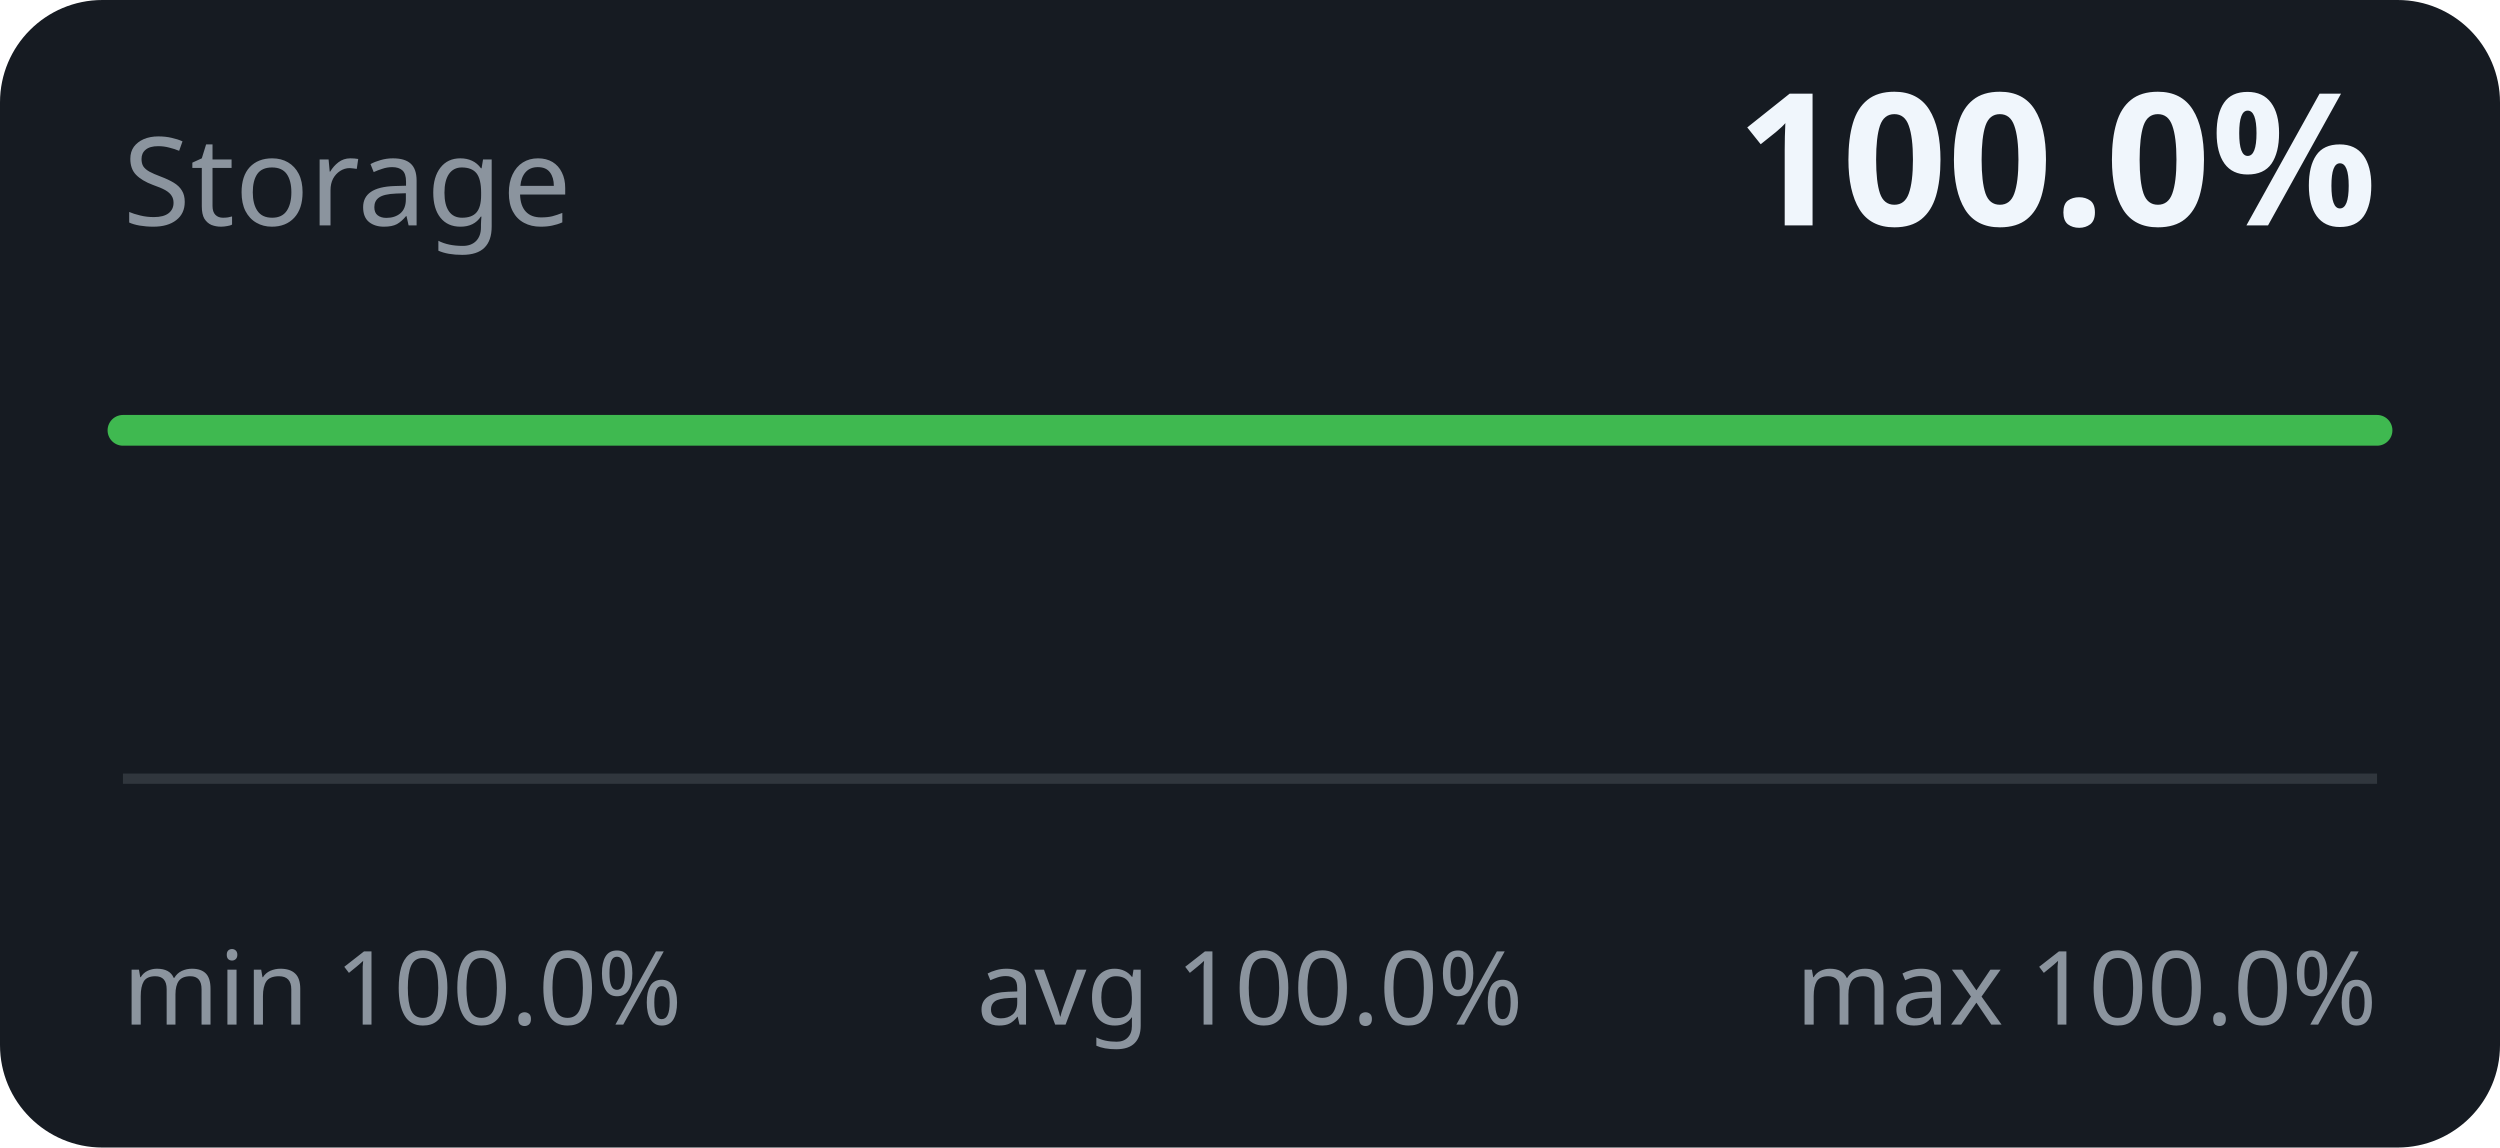
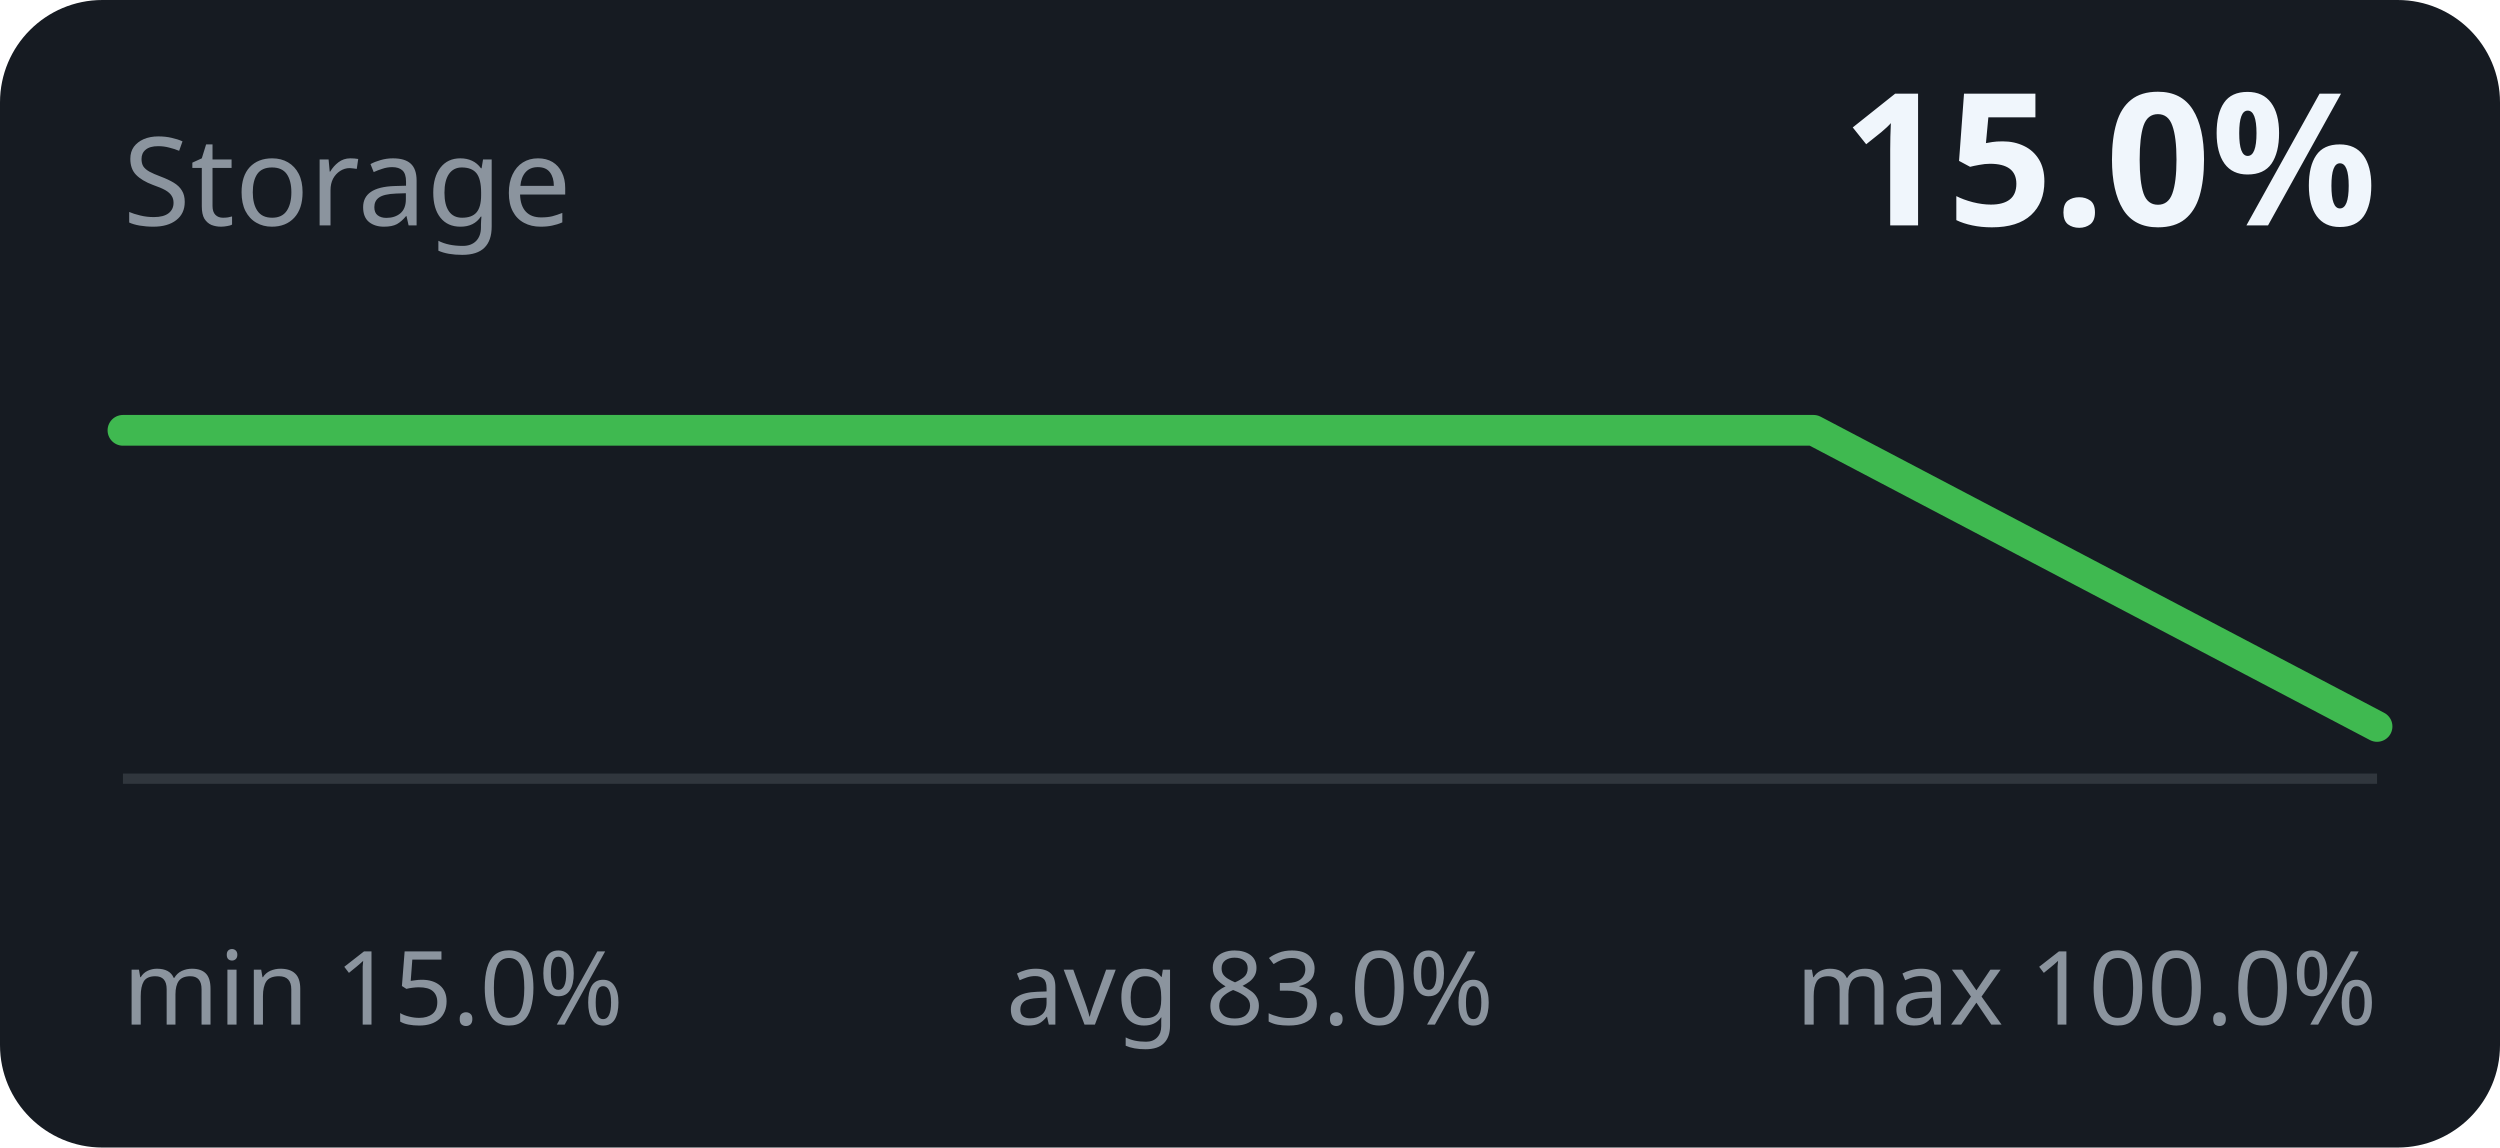
- <svg xmlns="http://www.w3.org/2000/svg" width="244" height="112" viewBox="0 0 244 112" role="img" aria-label="Storage 100.0 percent; average 100.0, minimum 100.0, maximum 100.0">
+ <svg xmlns="http://www.w3.org/2000/svg" width="244" height="112" viewBox="0 0 244 112" role="img" aria-label="Storage 15.0 percent; average 83.0, minimum 15.0, maximum 100.0">
  <rect width="244" height="112" rx="10" fill="#161b22" />
  <text x="12" y="22" fill="#8b949e" font-family="system-ui,sans-serif" font-size="12">Storage</text>
-   <text x="232" y="22" text-anchor="end" fill="#f0f6fc" font-family="system-ui,sans-serif" font-size="18" font-weight="700">100.0%</text>
+   <text x="232" y="22" text-anchor="end" fill="#f0f6fc" font-family="system-ui,sans-serif" font-size="18" font-weight="700">15.0%</text>
  <path d="M12 76 H232" stroke="#30363d" />
-   <polyline points="12.0,42.0 85.3,42.0 158.7,42.0 232.0,42.0" fill="none" stroke="#3fb950" stroke-width="3" stroke-linecap="round" stroke-linejoin="round" />
-   <text x="12" y="100" fill="#8b949e" font-family="system-ui,sans-serif" font-size="10">min 100.0%</text>
-   <text x="122" y="100" text-anchor="middle" fill="#8b949e" font-family="system-ui,sans-serif" font-size="10">avg 100.0%</text>
+   <polyline points="12.0,42.0 67.0,42.0 122.0,42.0 177.0,42.0 232.0,70.9" fill="none" stroke="#3fb950" stroke-width="3" stroke-linecap="round" stroke-linejoin="round" />
+   <text x="12" y="100" fill="#8b949e" font-family="system-ui,sans-serif" font-size="10">min 15.0%</text>
+   <text x="122" y="100" text-anchor="middle" fill="#8b949e" font-family="system-ui,sans-serif" font-size="10">avg 83.0%</text>
  <text x="232" y="100" text-anchor="end" fill="#8b949e" font-family="system-ui,sans-serif" font-size="10">max 100.0%</text>
</svg>
